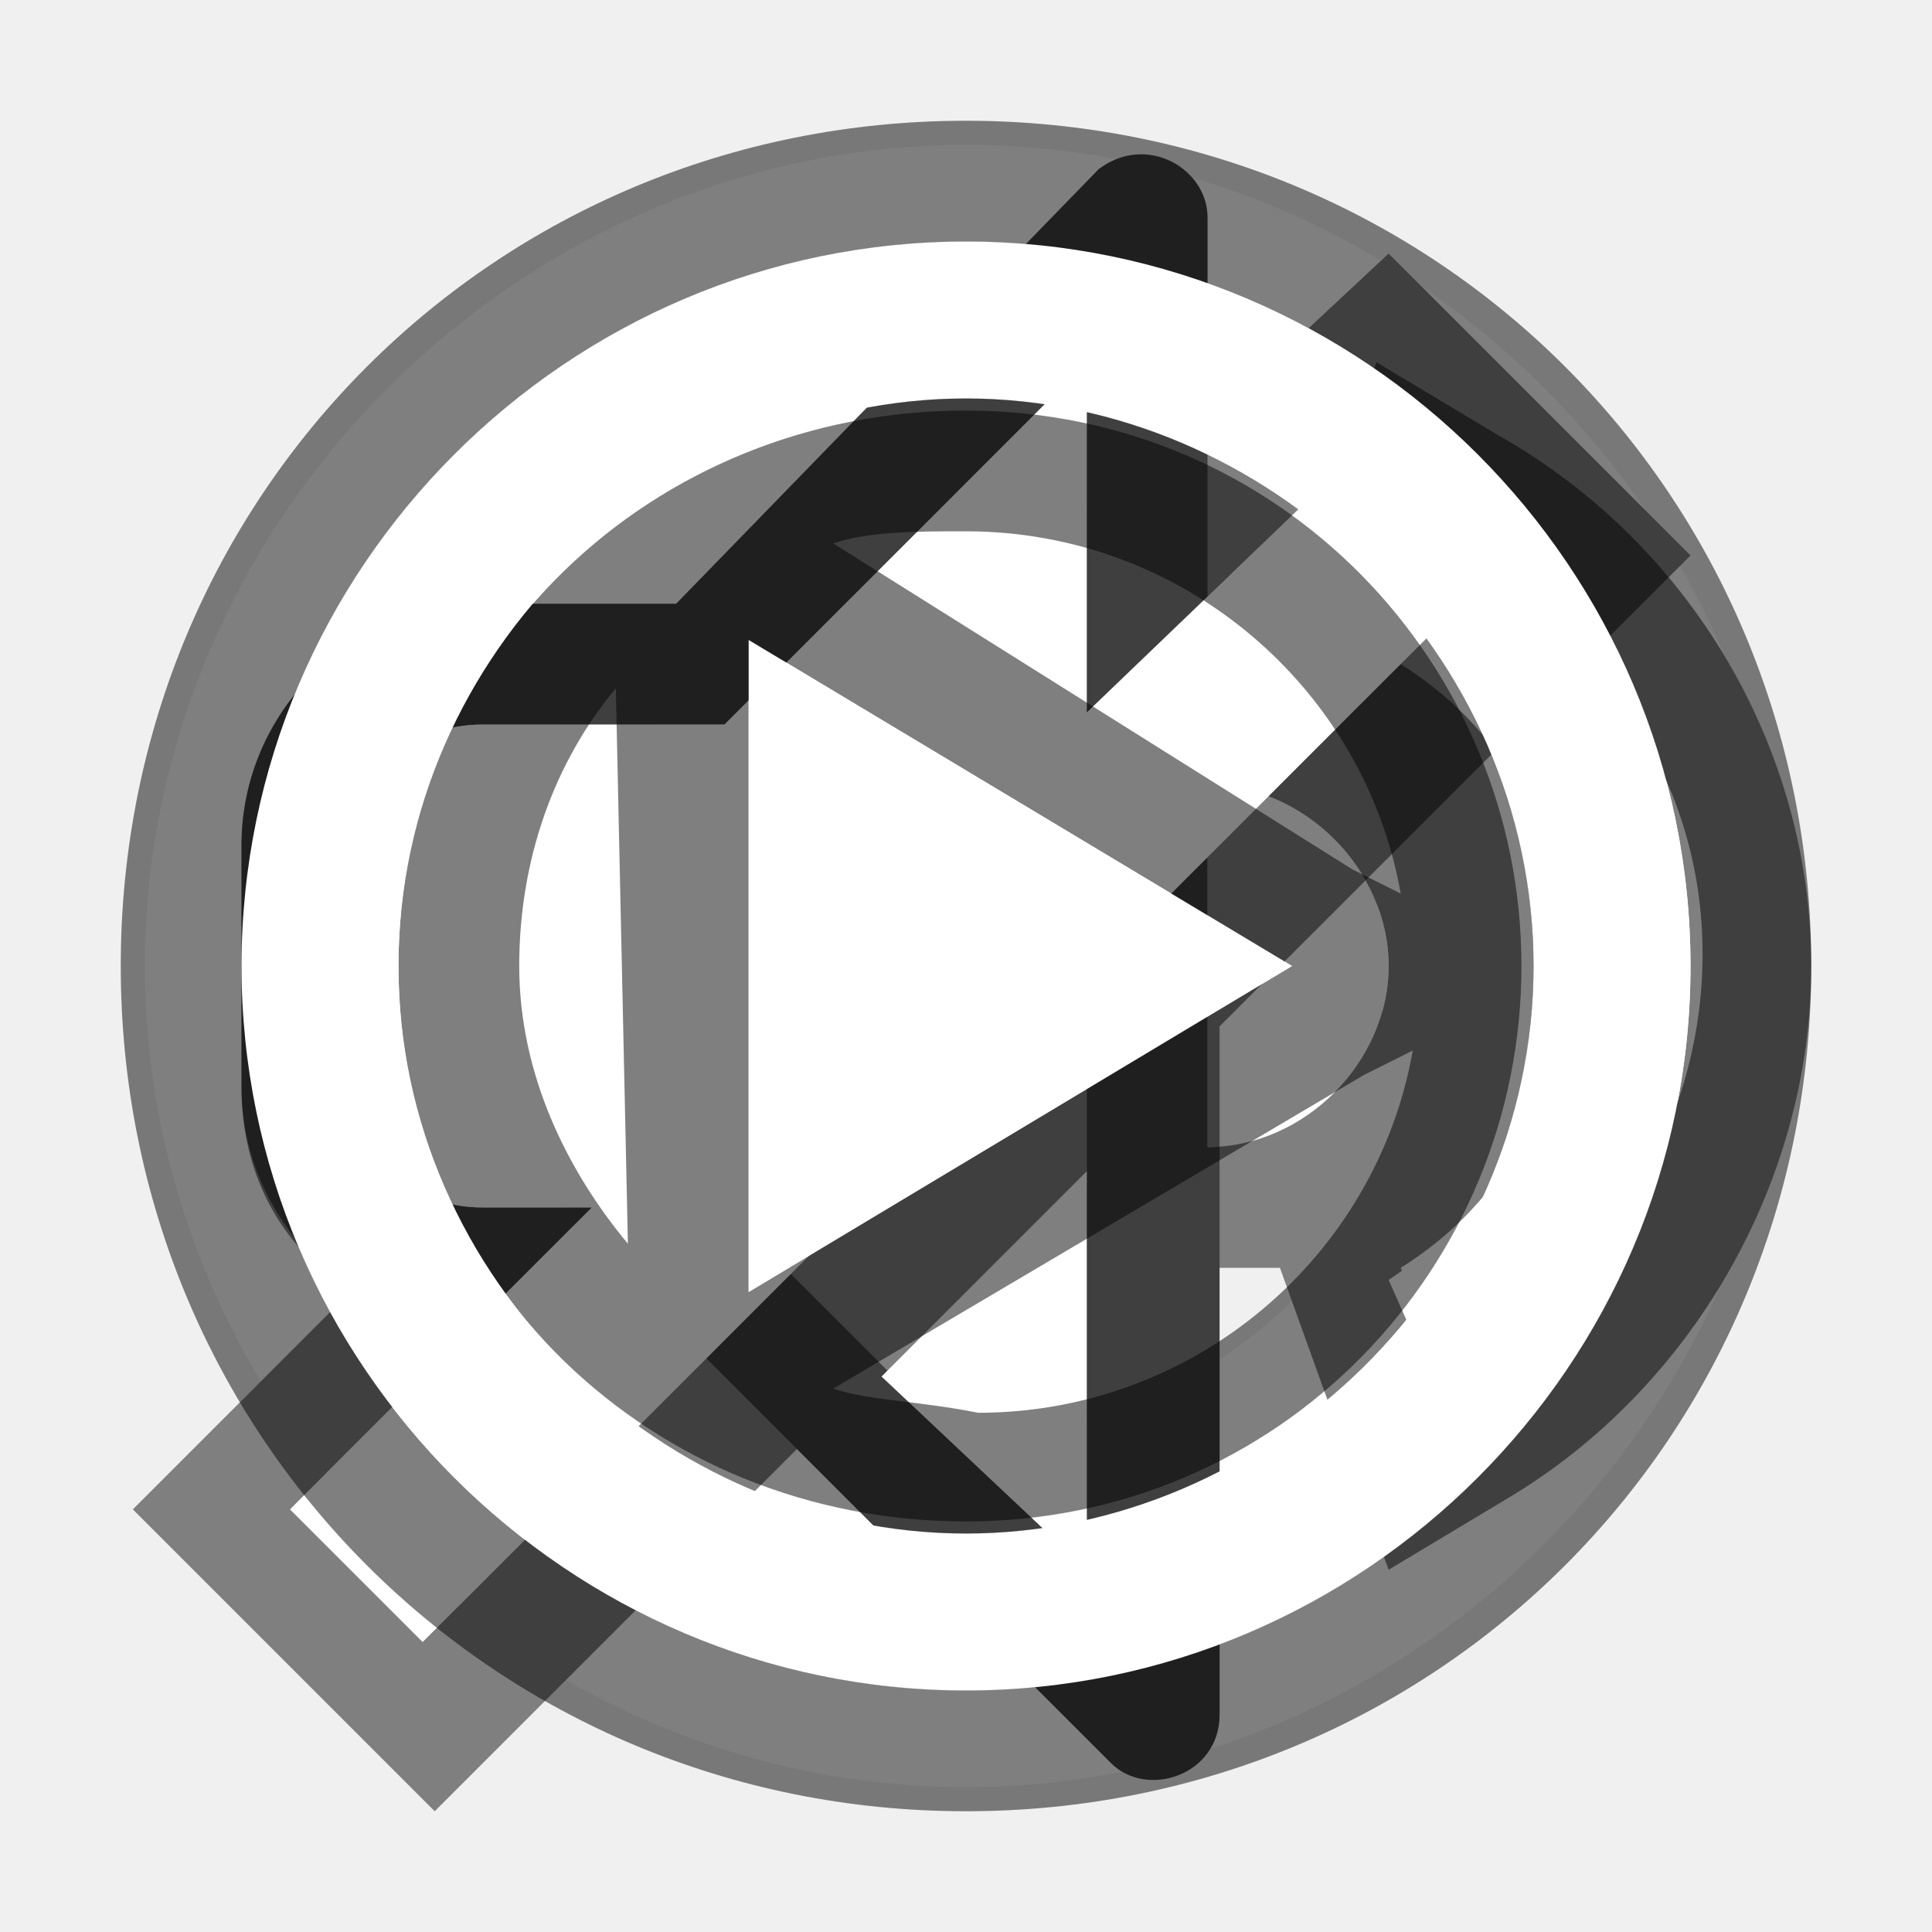
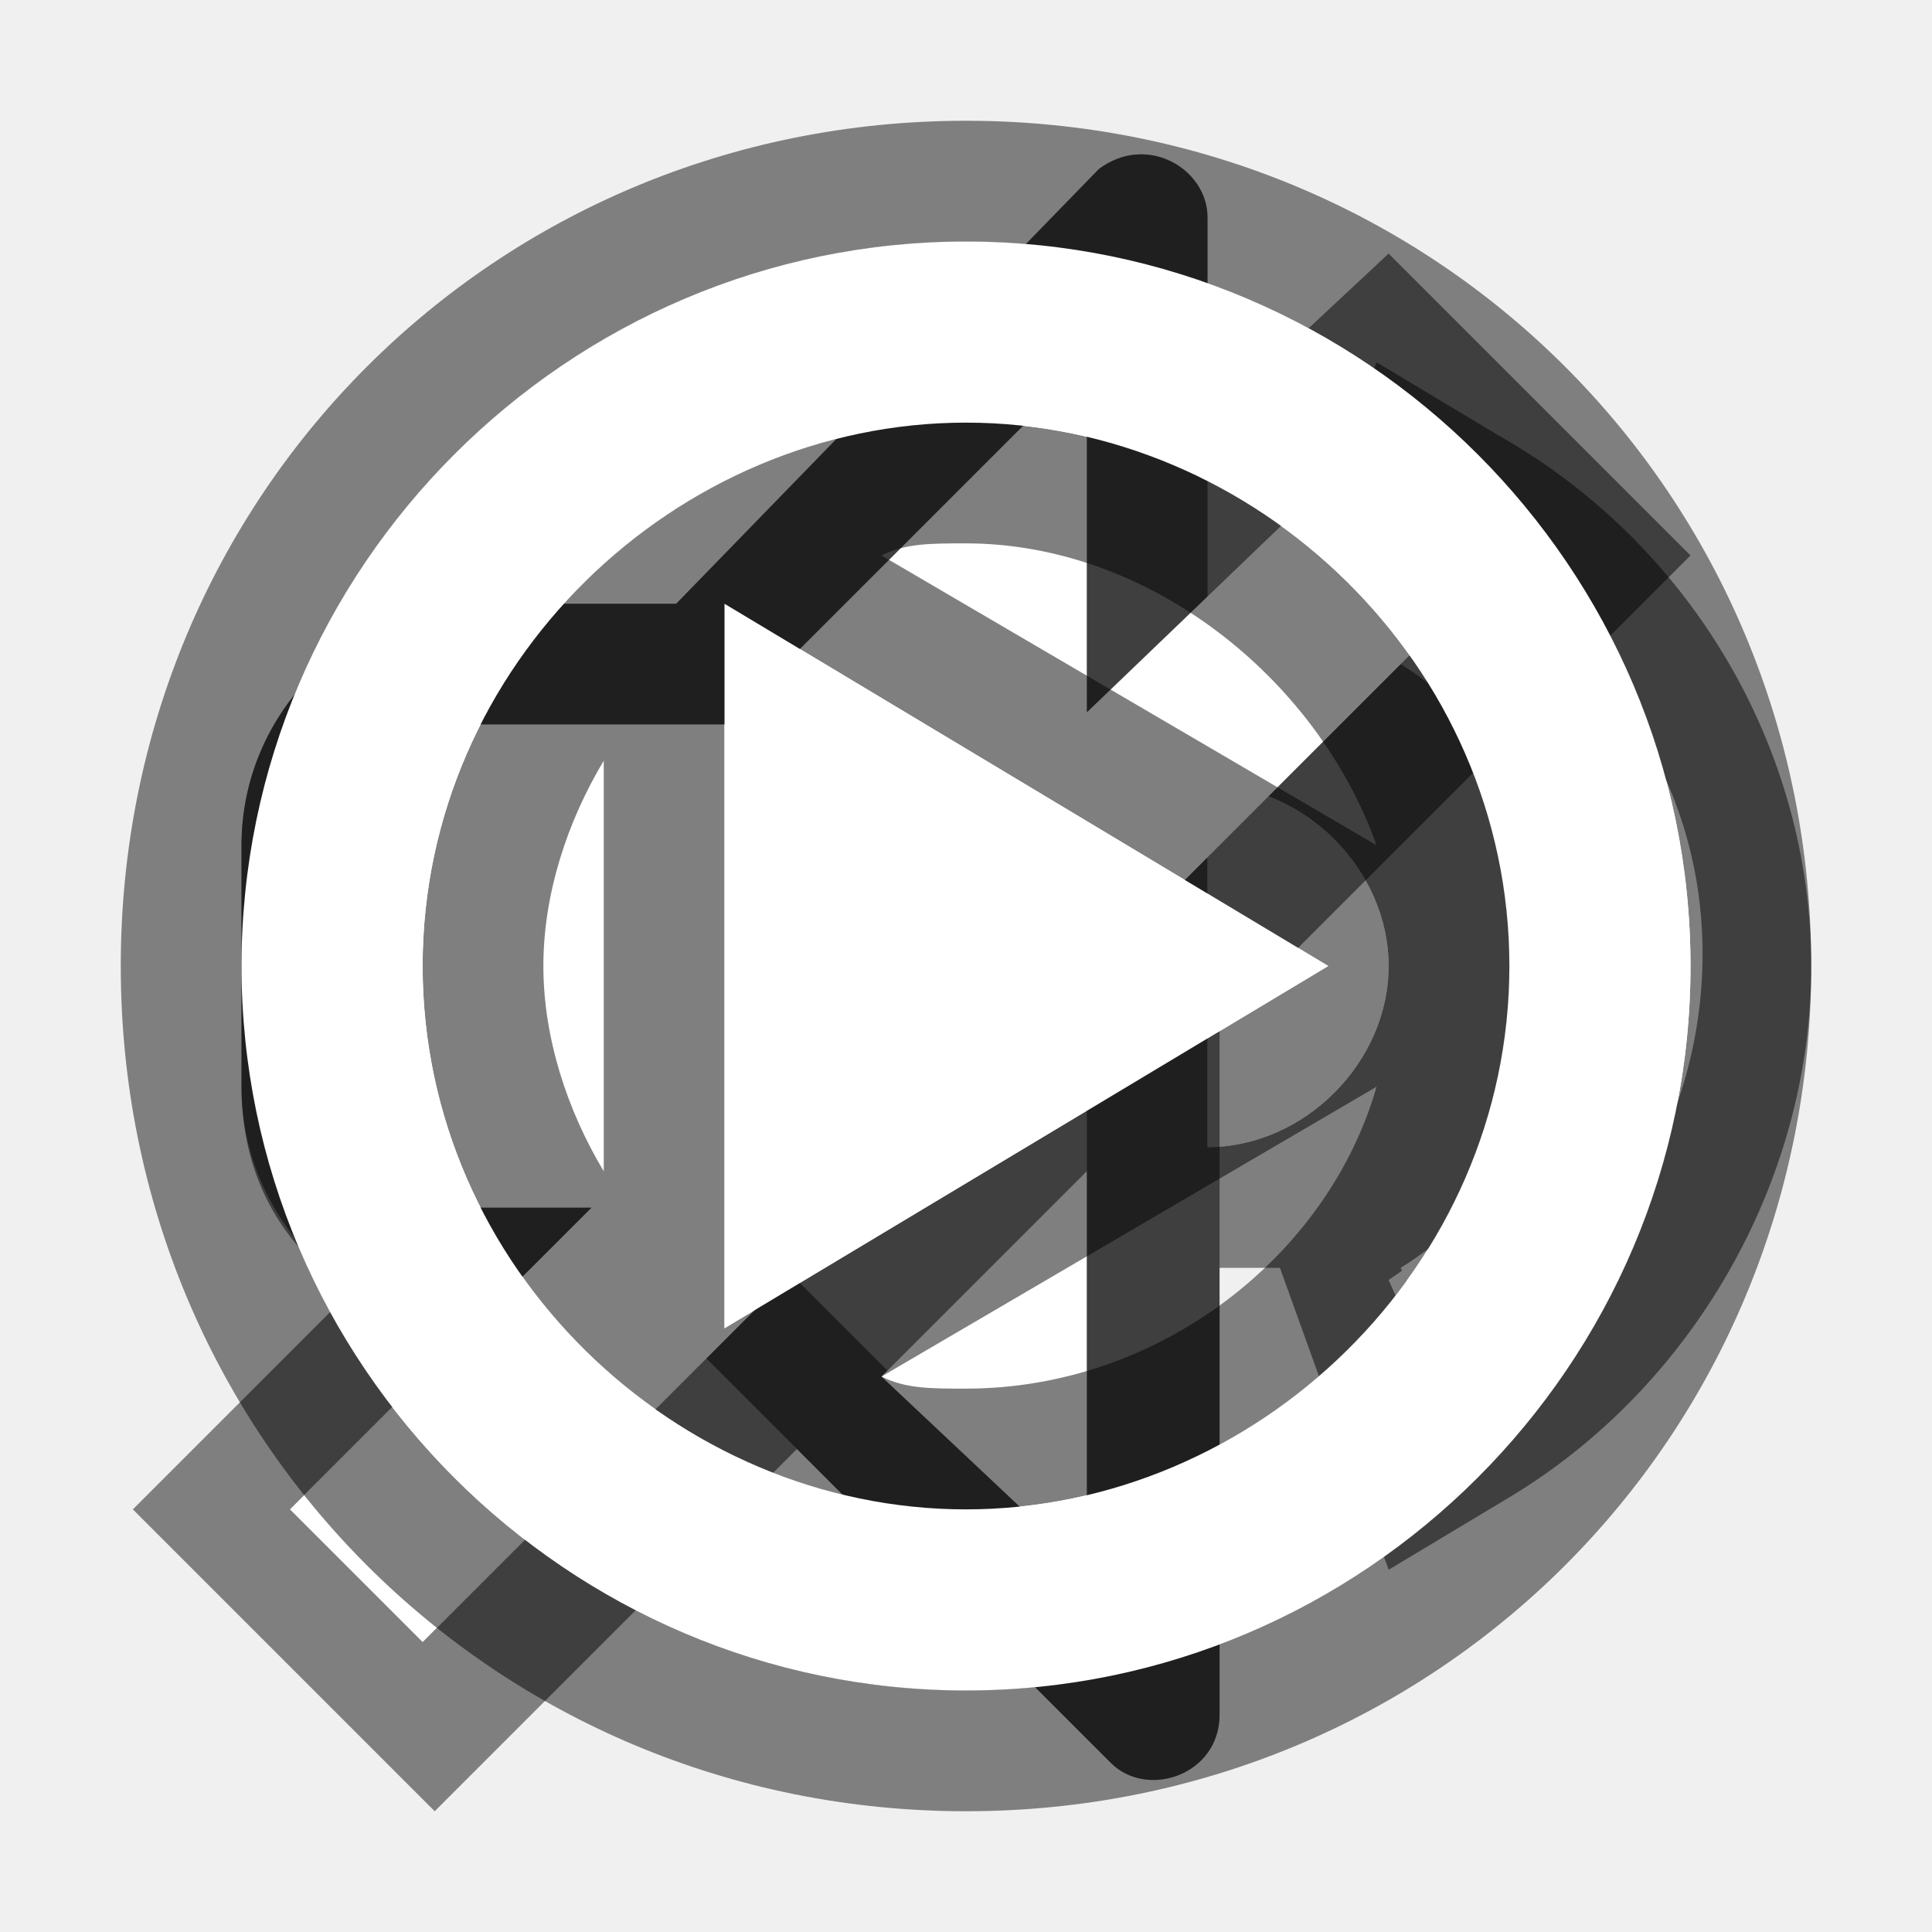
<svg xmlns="http://www.w3.org/2000/svg" width="16" height="16" viewBox="0 0 16 16">
  <style>
    .icon:not(:target) {
      display: none;
    }

    .icon {
      fill: #262626;
    }
    .icon &gt; .outline {
      fill: #fff;
    }

    .icon.white {
      fill: #fff;
    }
    .icon.white &gt; .outline {
      fill: #000;
      fill-opacity: .5;
    }
  </style>
  <g id="tab-audio" class="icon">
    <path class="outline" d="M12.4,3.6l-1-0.6l-0.9,2.5H10V1.8c0-0.4-0.5-0.7-0.9-0.4L5.6,5H4C2.9,5,2,5.9,2,7v2c0,1.1,0.9,2,2,2h1.6l3.6,3.6 c0.3,0.3,0.9,0.1,0.9-0.4v-3.7h0.5l0.9,2.5l1-0.6C14,11.5,15,9.8,15,8S14,4.5,12.4,3.6z M9,13l-3-3H4c-0.6,0-1-0.4-1-1V7 c0-0.6,0.4-1,1-1h2l3-3V13z M10,9.5v-3c0.8,0,1.5,0.7,1.5,1.5S10.8,9.5,10,9.5z M11.9,11.5l-0.4-0.9C12.4,10,13,9.1,13,8 s-0.6-2-1.4-2.5l0.3-1C13.2,5.2,14,6.5,14,8S13.2,10.8,11.9,11.5z" />
    <path d="M4,6C3.4,6,3,6.4,3,7v2c0,0.6,0.4,1,1,1h2l3,3V3L6,6H4z M10,6.5v3c0.8,0,1.5-0.7,1.5-1.5S10.8,6.5,10,6.5z M11.9,4.5 l-0.4,0.9C12.4,6,13,6.9,13,8s-0.6,2-1.4,2.5l0.4,0.9c1.2-0.7,2.1-2,2.1-3.5S13.2,5.2,11.9,4.5z" />
  </g>
  <g id="tab-audio-muted" class="icon">
    <path class="outline" d="M5.6,5H4C2.9,5,2,5.9,2,7v2c0,0.7,0.3,1.3,0.9,1.7l-1.8,1.8l2.5,2.5l3-3l2.6,2.6c0.3,0.3,0.9,0.1,0.9-0.4V8.5l3.9-3.9 l-2.5-2.5L10,3.5V1.8c0-0.4-0.5-0.7-0.9-0.4L5.6,5z" />
    <path d="M11.5,3.5L9,5.9V3L6,6H4C3.4,6,3,6.4,3,7v2c0,0.6,0.4,1,1,1h0.9l-2.5,2.5l1.1,1.1l9-9L11.5,3.5z M9,13V9.7l-1.7,1.7L9,13z" />
  </g>
  <g id="tab-audio-blocked" class="icon">
-     <path class="outline" d="M8,1.2C4.3,1.2,1.2,4.3,1.2,8s3.1,6.8,6.8,6.8s6.8-3.1,6.8-6.8S11.7,1.2,8,1.2z M8,11.9       c-2.1,0-3.9-1.7-3.9-3.9c0-2.1,1.7-3.9,3.9-3.9s3.9,1.7,3.9,3.9C11.9,10.1,10.1,11.9,8,11.9z M11.1,7.3L6.6,4.6L5.4,3.9v1.4v5.3V12       l1.2-0.7L11,8.6L12.2,8L11.1,7.3z" />
-     <path d="M8,2C4.7,2,2,4.7,2,8s2.7,6,6,6s6-2.7,6-6S11.3,2,8,2z M8,12.7c-2.6,0-4.7-2.1-4.7-4.7       S5.4,3.3,8,3.3s4.7,2.1,4.7,4.7S10.6,12.7,8,12.7z M10.7,8L6.2,5.3v5.4L10.7,8z" />
+     <path class="outline" d="M8,2c3.3,0,6,2.7,6,6s-2.7,6-6,6s-6-2.7-6-6S4.7,2,8,2 M8,12.5c2.4,0,4.5-2,4.5-4.5S10.4,3.5,8,3.5       S3.5,5.5,3.5,8S5.6,12.5,8,12.5 M6,5l5,3l-5,3V5 M8,1C4.1,1,1,4.1,1,8s3.1,7,7,7s7-3.1,7-7S11.9,1,8,1L8,1z M7.3,4.6       C7.5,4.5,7.7,4.5,8,4.5c1.5,0,2.9,1.1,3.4,2.5L7.3,4.6L7.3,4.6z M5,9.7C4.7,9.2,4.5,8.6,4.5,8S4.7,6.8,5,6.3V9.7L5,9.7z M7.3,11.4       L11.4,9c-0.4,1.4-1.8,2.5-3.4,2.5C7.7,11.5,7.5,11.5,7.3,11.4L7.3,11.4z" />
+     <path d="M8,2C4.7,2,2,4.7,2,8s2.7,6,6,6s6-2.7,6-6S11.3,2,8,2z M8,12.5c-2.4,0-4.5-2-4.5-4.5S5.6,3.5,8,3.5       s4.5,2,4.5,4.5S10.4,12.5,8,12.5z M6,5v6l5-3L6,5z" />
  </g>
  <g id="tab-audio-white" class="icon white">
    <path class="outline" d="M12.4,3.6l-1-0.6l-0.9,2.5H10V1.8c0-0.4-0.5-0.7-0.9-0.4L5.6,5H4C2.9,5,2,5.9,2,7v2c0,1.1,0.9,2,2,2h1.6l3.6,3.6 c0.3,0.3,0.9,0.1,0.9-0.4v-3.7h0.5l0.9,2.5l1-0.6C14,11.5,15,9.8,15,8S14,4.5,12.4,3.6z M9,13l-3-3H4c-0.6,0-1-0.4-1-1V7 c0-0.6,0.4-1,1-1h2l3-3V13z M10,9.5v-3c0.8,0,1.5,0.7,1.5,1.5S10.8,9.5,10,9.5z M11.9,11.5l-0.4-0.9C12.4,10,13,9.1,13,8 s-0.6-2-1.4-2.5l0.3-1C13.2,5.2,14,6.5,14,8S13.2,10.8,11.9,11.5z" />
    <path d="M4,6C3.4,6,3,6.4,3,7v2c0,0.6,0.4,1,1,1h2l3,3V3L6,6H4z M10,6.5v3c0.8,0,1.5-0.7,1.5-1.5S10.8,6.5,10,6.5z M11.9,4.5 l-0.4,0.9C12.4,6,13,6.9,13,8s-0.6,2-1.4,2.5l0.4,0.9c1.2-0.7,2.1-2,2.1-3.5S13.2,5.2,11.9,4.5z" />
  </g>
  <g id="tab-audio-white-muted" class="icon white">
    <path class="outline" d="M5.6,5H4C2.9,5,2,5.9,2,7v2c0,0.7,0.3,1.3,0.9,1.7l-1.8,1.8l2.5,2.5l3-3l2.6,2.6c0.3,0.3,0.9,0.1,0.9-0.4V8.5l3.9-3.9 l-2.5-2.5L10,3.5V1.8c0-0.4-0.5-0.7-0.9-0.4L5.6,5z" />
    <path d="M11.5,3.5L9,5.9V3L6,6H4C3.4,6,3,6.4,3,7v2c0,0.6,0.4,1,1,1h0.9l-2.5,2.5l1.1,1.1l9-9L11.5,3.5z M9,13V9.7l-1.7,1.7L9,13z" />
  </g>
  <g id="tab-audio-white-blocked" class="icon white">
-     <path class="outline" d="M8,2c3.3,0,6,2.7,6,6s-2.7,6-6,6s-6-2.7-6-6S4.7,2,8,2 M8,12.6c2.6,0,4.6-2.1,4.6-4.6s-2-4.6-4.6-4.6       S3.3,5.4,3.3,8S5.4,12.6,8,12.6 M6.2,5.3L10.7,8l-4.5,2.7V5.3 M8,1C4.1,1,1,4.1,1,8s3.1,7,7,7s7-3.1,7-7S11.9,1,8,1L8,1z M6.9,4.5       C7.2,4.4,7.6,4.4,8,4.4c1.8,0,3.3,1.3,3.6,3l-0.4-0.2L6.9,4.5L6.9,4.5z M5.2,10.3C4.7,9.7,4.3,8.9,4.3,8s0.3-1.7,0.8-2.3L5.2,10.3       L5.2,10.3z M6.9,11.5l4.4-2.6l0.4-0.2c-0.3,1.7-1.8,3-3.6,3C7.6,11.6,7.2,11.6,6.9,11.5L6.9,11.5z" />
-     <path d="M8,2C4.7,2,2,4.7,2,8s2.7,6,6,6s6-2.7,6-6S11.3,2,8,2z M6.2,5.3v5.4L10.7,8L6.2,5.3z M8,12.7       c-2.5,0-4.7-2.1-4.7-4.7S5.5,3.3,8,3.3s4.7,2.1,4.7,4.7S10.5,12.7,8,12.7z" />
+     <path class="outline" d="M8,2c3.3,0,6,2.7,6,6s-2.7,6-6,6s-6-2.7-6-6S4.7,2,8,2 M8,12.5c2.4,0,4.5-2,4.5-4.5S10.4,3.5,8,3.5       S3.5,5.5,3.5,8S5.6,12.5,8,12.5 M6,5l5,3l-5,3V5 M8,1C4.1,1,1,4.1,1,8s3.1,7,7,7s7-3.1,7-7S11.9,1,8,1L8,1z M7.3,4.6       C7.5,4.5,7.7,4.5,8,4.5c1.5,0,2.9,1.1,3.4,2.5L7.3,4.6L7.3,4.6z M5,9.7C4.7,9.2,4.5,8.6,4.5,8S4.7,6.8,5,6.3V9.7L5,9.7z M7.3,11.4       L11.4,9c-0.4,1.4-1.8,2.5-3.4,2.5C7.7,11.5,7.5,11.5,7.3,11.4L7.3,11.4z" />
+     <path d="M8,2C4.7,2,2,4.7,2,8s2.7,6,6,6s6-2.7,6-6S11.3,2,8,2z M8,12.5c-2.4,0-4.5-2-4.5-4.5S5.6,3.5,8,3.5       s4.5,2,4.5,4.5S10.4,12.5,8,12.5z M6,5v6l5-3L6,5z" />
  </g>
</svg>
